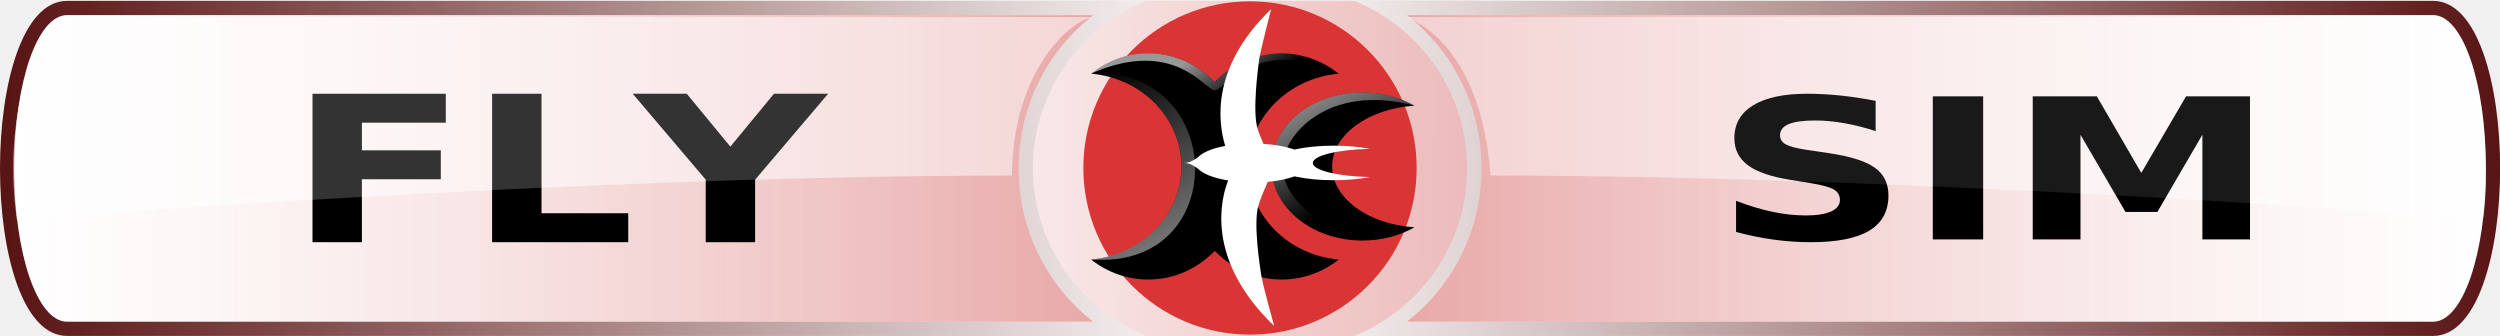
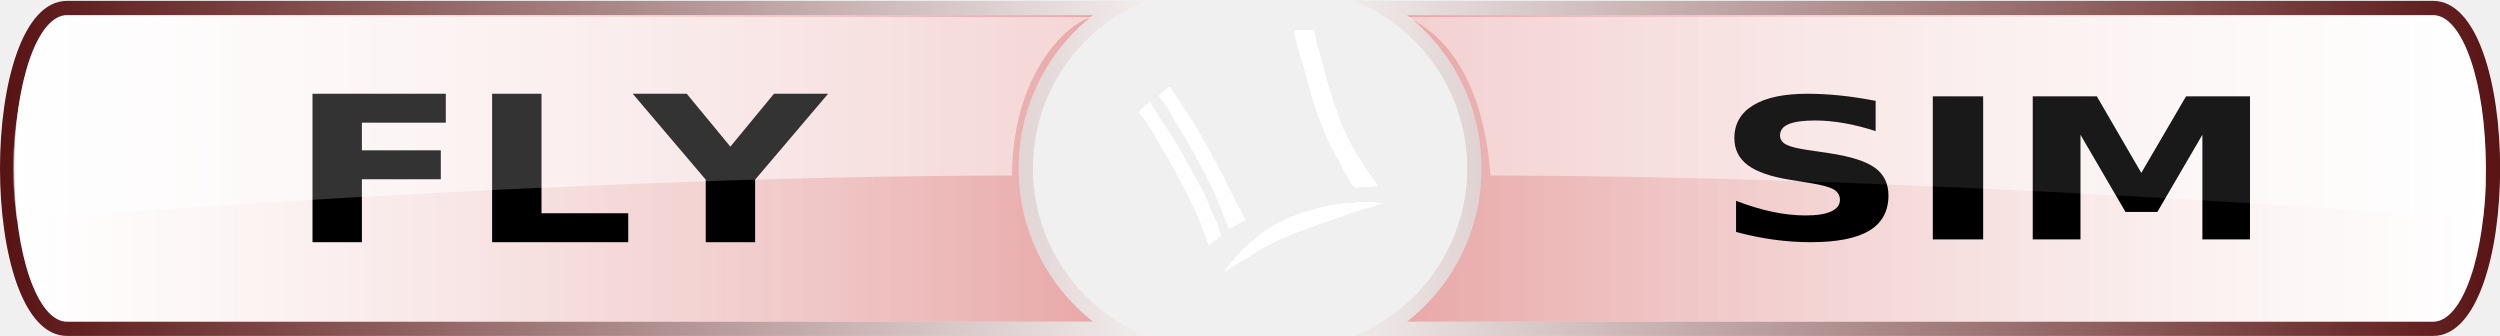
<svg xmlns="http://www.w3.org/2000/svg" xmlns:xlink="http://www.w3.org/1999/xlink" version="1.1" x="0px" y="0px" width="640" height="86" viewBox="0 0 640 86" enable-background="new 0 0 841.89 595.275" xml:space="preserve" id="svg2">
  <defs id="defs114">
+     <radialGradient id="radialGradient5029" gradientUnits="userSpaceOnUse" cx="47.25" cy="82.5" r="3.78" fx="47.25" fy="82.5" gradientTransform="matrix(0.205043,0,0,0.205043,63.39111,1005.405)">
+       <stop offset="0.286" style="stop-color:#ffffff;stop-opacity:0;" id="stop5031" />
+       <stop id="stop4671" style="stop-color:#7f7f7f;stop-opacity:0.498;" offset="0.8" />
+       <stop offset="1.00" style="stop-color: rgb(0, 0, 0);" id="stop5033" />
+     </radialGradient>
+     <radialGradient id="radialGradient5021" gradientUnits="userSpaceOnUse" cx="47.25" cy="82.5" r="3.78" fx="47.25" fy="82.5" gradientTransform="matrix(0.205043,0,0,0.205043,63.39111,1005.405)">
+       <stop offset="0.01" style="stop-color:#ffffff;stop-opacity:0;" id="stop5023" />
+       <stop id="stop4673" style="stop-color:#ffffff;stop-opacity:0.498;" offset="0.8" />
+       <stop offset="1" style="stop-color:#ffffff;stop-opacity:1;" id="stop5025" />
+     </radialGradient>
+     <linearGradient id="linearGradient5091-68">
+       <stop style="stop-color:#fffeff;stop-opacity:1;" offset="0" id="stop5093-8" />
+       <stop style="stop-color:#fffeff;stop-opacity:0;" offset="1" id="stop5095-2" />
+     </linearGradient>
+     <radialGradient id="radialGradient5029-1" gradientUnits="userSpaceOnUse" cx="47.25" cy="82.5" r="3.78" fx="47.25" fy="82.5" gradientTransform="matrix(0.205043,0,0,0.205043,63.39111,1005.405)">
+       <stop offset="0.286" style="stop-color:#000000;stop-opacity:0;" id="stop5031-7" />
+       <stop id="stop4671-4" style="stop-color:#000000;stop-opacity:0;" offset="0.7" />
+       <stop offset="0.8" style="stop-color:#000000;stop-opacity:0.196;" id="stop3766" />
+       <stop offset="1.00" style="stop-color: rgb(0, 0, 0);" id="stop5033-0" />
+     </radialGradient>
+     <radialGradient id="radialGradient5021-4" gradientUnits="userSpaceOnUse" cx="47.25" cy="82.5" r="3.78" fx="47.25" fy="82.5" gradientTransform="matrix(0.205043,0,0,0.205043,63.39111,1005.405)">
+       <stop offset="0" style="stop-color:#ffffff;stop-opacity:0;" id="stop5025-8" />
+       <stop id="stop3768" style="stop-color:#ffffff;stop-opacity:0;" offset="0.6" />
+       <stop id="stop3721-8" style="stop-color:#ffffff;stop-opacity:0.196;" offset="0.8" />
+       <stop id="stop3719-2" style="stop-color:#ffffff;stop-opacity:1;" offset="1" />
+     </radialGradient>
+     <linearGradient id="linearGradient5091-3">
+       <stop style="stop-color:#fffeff;stop-opacity:1;" offset="0" id="stop5093-87" />
+       <stop style="stop-color:#fffeff;stop-opacity:0;" offset="1" id="stop5095-4" />
+     </linearGradient>
+     <linearGradient id="linearGradient5077-2">
+       <stop style="stop-color:#fffeff;stop-opacity:1;" offset="0" id="stop5079-7" />
+       <stop style="stop-color:#fffeff;stop-opacity:0;" offset="1" id="stop5081-7" />
+     </linearGradient>
    <linearGradient id="SVGID_1_" gradientUnits="userSpaceOnUse" x1="314.451" y1="207.565" x2="438.596" y2="207.565">
      <stop offset="0" style="stop-color:#FFFFFF" id="stop12" />
      <stop offset="1" style="stop-color:#e7a9a9;stop-opacity:1;" id="stop22" />
    </linearGradient>
    <linearGradient id="SVGID_2_" gradientUnits="userSpaceOnUse" x1="296.843" y1="304.446" x2="103.083" y2="110.686">
      <stop offset="0" style="stop-color:#FFFFFF" id="stop67" />
      <stop offset="1" style="stop-color:#591414;stop-opacity:1;" id="stop69" />
    </linearGradient>
    <linearGradient xlink:href="#SVGID_3_" id="linearGradient5322-6" gradientUnits="userSpaceOnUse" x1="41.384" y1="207.565" x2="334" y2="207.565" />
    <linearGradient id="SVGID_3_" gradientUnits="userSpaceOnUse" x1="41.384" y1="207.565" x2="334" y2="207.565">
      <stop offset="0" style="stop-color:#ffffff;stop-opacity:0.196;" id="stop74" />
      <stop offset="1" style="stop-color:#c52121;stop-opacity:0.392;" id="stop76" />
    </linearGradient>
    <linearGradient id="SVGID_4_" gradientUnits="userSpaceOnUse" x1="2.555" y1="304.446" x2="-191.206" y2="110.686" gradientTransform="matrix(-1,0,0,1,458.7852,0)">
      <stop offset="0" style="stop-color:#FFFFFF" id="stop81" />
      <stop offset="1" style="stop-color:#591414;stop-opacity:1;" id="stop83" />
    </linearGradient>
    <linearGradient xlink:href="#SVGID_3_" id="linearGradient6095-0" gradientUnits="userSpaceOnUse" gradientTransform="matrix(-1,0,0,1,458.7852,0)" x1="-252.905" y1="207.565" x2="39.711" y2="207.565" />
    <linearGradient xlink:href="#SVGID_1_" id="linearGradient5143" gradientUnits="userSpaceOnUse" x1="256.022" y1="211.311" x2="484.29" y2="208.314" />
    <linearGradient xlink:href="#SVGID_2_" id="linearGradient5145" gradientUnits="userSpaceOnUse" x1="374.509" y1="207.566" x2="39.767" y2="207.566" />
    <linearGradient xlink:href="#SVGID_4_" id="linearGradient5147" gradientUnits="userSpaceOnUse" gradientTransform="matrix(-1,0,0,1,458.7852,0)" x1="84.956" y1="205.944" x2="-256.378" y2="205.944" />
+     <radialGradient id="radialGradient5029-1-6" gradientUnits="userSpaceOnUse" cx="47.25" cy="82.5" r="3.78" fx="47.25" fy="82.5" gradientTransform="matrix(0.205043,0,0,0.205043,63.39111,1005.405)">
+       <stop offset="0.286" style="stop-color:#000000;stop-opacity:0;" id="stop5031-7-5" />
+       <stop id="stop4671-4-0" style="stop-color:#000000;stop-opacity:0;" offset="0.7" />
+       <stop offset="0.8" style="stop-color:#000000;stop-opacity:0.196;" id="stop3766-9" />
+       <stop offset="1.00" style="stop-color: rgb(0, 0, 0);" id="stop5033-0-0" />
+     </radialGradient>
+     <radialGradient id="radialGradient5021-4-6" gradientUnits="userSpaceOnUse" cx="47.25" cy="82.5" r="3.78" fx="47.25" fy="82.5" gradientTransform="matrix(0.205043,0,0,0.205043,63.39111,1005.405)">
+       <stop offset="0" style="stop-color:#ffffff;stop-opacity:0;" id="stop5025-8-1" />
+       <stop id="stop3768-3" style="stop-color:#ffffff;stop-opacity:0;" offset="0.6" />
+       <stop id="stop3721-8-8" style="stop-color:#ffffff;stop-opacity:0.196;" offset="0.8" />
+       <stop id="stop3719-2-9" style="stop-color:#ffffff;stop-opacity:1;" offset="1" />
+     </radialGradient>
    <linearGradient xlink:href="#linearGradient5097-4-4" id="linearGradient4372-3" gradientUnits="userSpaceOnUse" gradientTransform="matrix(2.763134,0,0,2.821533,-1023.92,-312.4647)" x1="354.729" y1="231.96" x2="331.811" y2="182.338" />
    <linearGradient id="linearGradient5097-4-4">
      <stop style="stop-color:#fffeff;stop-opacity:1;" offset="0" id="stop5099-1-4" />
      <stop style="stop-color:#fffeff;stop-opacity:0;" offset="1" id="stop5101-1-6" />
    </linearGradient>
    <linearGradient xlink:href="#linearGradient5091-3-6" id="linearGradient4374-0" gradientUnits="userSpaceOnUse" gradientTransform="matrix(2.763134,0,0,2.821533,-1023.92,-312.4647)" x1="362.675" y1="176.071" x2="371.379" y2="189.978" />
    <linearGradient id="linearGradient5091-3-6">
      <stop style="stop-color:#fffeff;stop-opacity:1;" offset="0" id="stop5093-87-6" />
      <stop style="stop-color:#fffeff;stop-opacity:0;" offset="1" id="stop5095-4-1" />
    </linearGradient>
    <linearGradient xlink:href="#linearGradient5077-2-4" id="linearGradient4376-8" gradientUnits="userSpaceOnUse" gradientTransform="matrix(8.394934,0,0,8.394951,-119.6484,-8426.449)" spreadMethod="pad" x1="20.249" y1="1029.575" x2="25.564" y2="1038.782" />
    <linearGradient id="linearGradient5077-2-4">
      <stop style="stop-color:#fffeff;stop-opacity:1;" offset="0" id="stop5079-7-9" />
      <stop style="stop-color:#fffeff;stop-opacity:0;" offset="1" id="stop5081-7-6" />
    </linearGradient>
+     <clipPath clipPathUnits="userSpaceOnUse" id="clipPath3328">
+       <path style="fill:none;stroke:#000000;stroke-width:1px;stroke-linecap:butt;stroke-linejoin:miter;stroke-opacity:1" d="m 72.321,883.969 6.429,1.071 11.429,3.571 25.714,9.107 16.25,8.75 13.214,10.536 12.857,13.214 11.071,13.036 -4.107,4.107 -17.5,18.929 -11.25,15 -8.036,13.393 -4.821,9.286 -4.107,8.214 -0.357,1.607 1.786,3.214 3.214,6.429 2.679,8.571 1.786,6.607 -0.179,3.929 -2.857,-0.714 -3.75,-6.25 -5.714,-6.607 -5.536,-5.893 -8.571,-8.214 -6.786,-5.893 -10.714,-8.571 -8.929,-6.607 -9.107,-5.714 L 56.25,982.005 46.071,977.184 37.5,973.612 l -8.036,-3.214 -10,-3.929 -11.25,-3.214 -6.071,-1.964 0,-1.25 0.179,-2.143 30,0 1.429,-0.179 5.357,-8.393 8.75,-12.857 8.75,-13.571 5.357,-12.143 4.821,-11.429 2.5,-8.036 z" id="path3330" />
+     </clipPath>
+     <clipPath clipPathUnits="userSpaceOnUse" id="clipPath3328-1">
+       <path style="fill:none;stroke:#000000;stroke-width:1px;stroke-linecap:butt;stroke-linejoin:miter;stroke-opacity:1" d="m 72.321,883.969 6.429,1.071 11.429,3.571 25.714,9.107 16.25,8.75 13.214,10.536 12.857,13.214 11.071,13.036 -4.107,4.107 -17.5,18.929 -11.25,15 -8.036,13.393 -4.821,9.286 -4.107,8.214 -0.357,1.607 1.786,3.214 3.214,6.429 2.679,8.571 1.786,6.607 -0.179,3.929 -2.857,-0.714 -3.75,-6.25 -5.714,-6.607 -5.536,-5.893 -8.571,-8.214 -6.786,-5.893 -10.714,-8.571 -8.929,-6.607 -9.107,-5.714 L 56.25,982.005 46.071,977.184 37.5,973.612 l -8.036,-3.214 -10,-3.929 -11.25,-3.214 -6.071,-1.964 0,-1.25 0.179,-2.143 30,0 1.429,-0.179 5.357,-8.393 8.75,-12.857 8.75,-13.571 5.357,-12.143 4.821,-11.429 2.5,-8.036 z" id="path3330-6" />
+     </clipPath>
+     <clipPath clipPathUnits="userSpaceOnUse" id="clipPath3328-52">
+       <path style="fill:none;stroke:#000000;stroke-width:1px;stroke-linecap:butt;stroke-linejoin:miter;stroke-opacity:1" d="m 72.321,883.969 6.429,1.071 11.429,3.571 25.714,9.107 16.25,8.75 13.214,10.536 12.857,13.214 11.071,13.036 -4.107,4.107 -17.5,18.929 -11.25,15 -8.036,13.393 -4.821,9.286 -4.107,8.214 -0.357,1.607 1.786,3.214 3.214,6.429 2.679,8.571 1.786,6.607 -0.179,3.929 -2.857,-0.714 -3.75,-6.25 -5.714,-6.607 -5.536,-5.893 -8.571,-8.214 -6.786,-5.893 -10.714,-8.571 -8.929,-6.607 -9.107,-5.714 L 56.25,982.005 46.071,977.184 37.5,973.612 l -8.036,-3.214 -10,-3.929 -11.25,-3.214 -6.071,-1.964 0,-1.25 0.179,-2.143 30,0 1.429,-0.179 5.357,-8.393 8.75,-12.857 8.75,-13.571 5.357,-12.143 4.821,-11.429 2.5,-8.036 z" id="path3330-3" />
+     </clipPath>
+     <filter color-interpolation-filters="sRGB" id="filter3318">
+       <feBlend mode="lighten" in2="BackgroundImage" id="feBlend3320" />
+     </filter>
+     <filter color-interpolation-filters="sRGB" id="filter3318-7">
+       <feBlend mode="lighten" in2="BackgroundImage" id="feBlend3320-4" />
+     </filter>
  </defs>
  <g id="layer5" style="display:inline">
    <g id="Layer_1" transform="matrix(0.9439553,0,0,0.9439522,-35.41862,-152.8199)">
      <linearGradient id="linearGradient4991" gradientUnits="userSpaceOnUse" x1="314.451" y1="207.565" x2="438.596" y2="207.565">
        <stop offset="0" style="stop-color:#FFFFFF" id="stop4993" />
        <stop offset="0.311" style="stop-color:#FCFDFD" id="stop4995" />
        <stop offset="0.53" style="stop-color:#F3F6F7" id="stop4997" />
        <stop offset="0.72" style="stop-color:#E3E9ED" id="stop4999" />
        <stop offset="0.893" style="stop-color:#CED8DF" id="stop5001" />
        <stop offset="1" style="stop-color:#BCCAD4" id="stop5003" />
      </linearGradient>
-       <rect x="314.451" y="162.131" width="124.145" height="90.869" id="rect24" style="fill:url(#linearGradient5143)" />
      <linearGradient id="linearGradient5006" gradientUnits="userSpaceOnUse" x1="296.843" y1="304.446" x2="103.083" y2="110.686">
        <stop offset="0" style="stop-color:#FFFFFF" id="stop5008" />
        <stop offset="1" style="stop-color:#143A59" id="stop5010" />
      </linearGradient>
      <path d="m 317.654,207.565 c 0,-20.566 12.674,-38.163 30.634,-45.434 H 55.715 c -24.258,0 -24.258,90.869 0,90.869 h 292.574 c -17.96,-7.271 -30.635,-24.867 -30.635,-45.435 z" id="path71" style="fill:url(#linearGradient5145)" />
      <linearGradient id="linearGradient5013" gradientUnits="userSpaceOnUse" x1="41.384" y1="207.565" x2="334" y2="207.565">
        <stop offset="0" style="stop-color:#ffffff;stop-opacity:0.196;" id="stop5015" />
        <stop offset="1" style="stop-color:#3f74a7;stop-opacity:0.392;" id="stop5017" />
      </linearGradient>
      <path style="fill:#ffffff" d="m 55.715,165.995 c -8.036,0 -14.331,18.26 -14.331,41.571 0,23.311 6.295,41.571 14.331,41.571 0,0 253.7,0 278.285,0 C 321.417,239.293 313.79,224.146 313.79,207.566 c 0,-16.579 7.628,-31.726 20.21,-41.571 -24.585,0 -278.285,0 -278.285,0 z" id="path78-7" />
      <path d="m 55.715,165.995 c -8.036,0 -14.331,18.26 -14.331,41.571 0,23.311 6.295,41.571 14.331,41.571 0,0 253.7,0 278.285,0 -12.583,-9.844 -20.21,-24.991 -20.21,-41.571 0,-16.579 7.628,-31.726 20.21,-41.571 -24.585,0 -278.285,0 -278.285,0 z" id="path78" style="fill:url(#linearGradient5322-6)" />
      <linearGradient id="linearGradient5021" gradientUnits="userSpaceOnUse" x1="2.555" y1="304.446" x2="-191.206" y2="110.686" gradientTransform="matrix(-1,0,0,1,458.7852,0)">
        <stop offset="0" style="stop-color:#FFFFFF" id="stop5023-2" />
        <stop offset="1" style="stop-color:#143A59" id="stop5025-4" />
      </linearGradient>
      <path d="m 435.421,207.565 c 0,-20.566 -12.675,-38.163 -30.635,-45.434 h 292.573 c 24.258,0 24.258,90.869 0,90.869 H 404.785 c 17.96,-7.271 30.636,-24.867 30.636,-45.435 z" id="path85" style="fill:url(#linearGradient5147)" />
      <path d="m 697.359,165.995 c 8.036,0 14.331,18.26 14.331,41.571 0,23.311 -6.295,41.571 -14.331,41.571 0,0 -253.7,0 -278.285,0 12.583,-9.844 20.21,-24.991 20.21,-41.571 0,-16.579 -7.627,-31.726 -20.209,-41.571 24.584,0 278.284,0 278.284,0 z" id="path92-7" style="fill:#ffffff;fill-opacity:1" />
      <linearGradient id="SVGID_5_" gradientUnits="userSpaceOnUse" x1="-252.905" y1="207.565" x2="39.711" y2="207.565" gradientTransform="matrix(-1,0,0,1,458.7852,0)">
        <stop offset="0" style="stop-color:#FFFFFF" id="stop88" />
        <stop offset="1" style="stop-color:#D7E9F7" id="stop90" />
      </linearGradient>
      <path d="m 697.359,165.995 c 8.036,0 14.331,18.26 14.331,41.571 0,23.311 -6.295,41.571 -14.331,41.571 0,0 -253.7,0 -278.285,0 12.583,-9.844 20.21,-24.991 20.21,-41.571 0,-16.579 -7.627,-31.726 -20.209,-41.571 24.584,0 278.284,0 278.284,0 z" id="path92" style="fill:url(#linearGradient6095-0);fill-opacity:1" />
      <g transform="matrix(1.062008,0,0,1.021764,61.9522,122.5992)" id="g46-7-7" style="fill:#007fff;fill-opacity:1;stroke:#000000;stroke-opacity:1" />
    </g>
    <g id="Layer_5" transform="matrix(0.9439553,0,0,0.9439522,-35.41862,-152.8199)" />
  </g>
  <g id="Layer_3" display="none" style="display:none" transform="translate(0,-509.275)">
    <rect x="-3.666" y="-42.667" display="inline" width="751" height="518" id="rect5" style="fill:#8a644a;display:inline" />
  </g>
  <g id="Layer_2" display="none" style="display:none" transform="translate(0,-509.275)">
    <rect x="36.318" y="160.656" display="inline" width="680.315" height="93.344" id="rect8" style="fill:none;stroke:#2e4160;display:inline" />
  </g>
  <g id="layer4" style="display:inline">
    <path d="m 17.837,4.371 c -7.586,0 -17.559,23.149 -13.528,51.871 0,0 141.868,-11.306 254.734,-11.306 0.19,-28.333 16.619,-41.024 21.482,-40.565 -23.207,0 -262.689,0 -262.689,0 z" id="path78-4-3" style="opacity:0.4;fill:#ffffff;fill-opacity:1" />
    <path d="m 622.796,4.371 c 7.586,0 16.248,30.136 12.827,51.76 0,0 -141.167,-11.195 -254.034,-11.195 -1.265,-17.583 -7.482,-34.306 -21.482,-40.565 23.207,0 262.689,0 262.689,0 z" id="path78-4-3-1" style="opacity:0.4;fill:#ffffff;fill-opacity:1" />
  </g>
  <g id="layer3" style="display:none">
    <g transform="scale(1.135968,0.8803066)" style="font-size:59.213px;font-style:normal;font-weight:normal;fill:#000000;fill-opacity:1;stroke:none;font-family:DejaVu Sans;-inkscape-font-specification:DejaVu Sans" id="text3592">
      <path d="m 70.425,27.263 30.04,0 0,8.414 -18.909,0 0,8.038 17.781,0 0,8.414 -17.781,0 0,18.302 -11.131,0 z" style="font-variant:normal;font-weight:bold;font-stretch:normal;font-family:DejaVu Sans;-inkscape-font-specification:DejaVu Sans Bold" id="path5327" />
      <path d="m 110.902,27.263 11.131,0 0,34.753 19.545,0 0,8.414 -30.676,0 z" style="font-variant:normal;font-weight:bold;font-stretch:normal;font-family:DejaVu Sans;-inkscape-font-specification:DejaVu Sans Bold" id="path5329" />
      <path d="m 142.591,27.263 12.172,0 9.83,15.382 9.83,-15.382 12.201,0 -16.451,24.981 0,18.186 -11.131,0 0,-18.186 z" style="font-variant:normal;font-weight:bold;font-stretch:normal;font-family:DejaVu Sans;-inkscape-font-specification:DejaVu Sans Bold" id="path5331" />
    </g>
    <g transform="scale(1.168322,0.8559284)" style="font-size:58.698px;font-style:normal;font-weight:normal;fill:#000000;fill-opacity:1;stroke:none;font-family:DejaVu Sans;-inkscape-font-specification:DejaVu Sans" id="text3592-8">
      <path d="m 410.986,30.161 0,9.057 c -2.35,-1.051 -4.643,-1.844 -6.879,-2.379 -2.236,-0.535 -4.347,-0.802 -6.334,-0.803 -2.637,3.5e-5 -4.586,0.363 -5.847,1.089 -1.261,0.726 -1.892,1.853 -1.892,3.382 -2e-5,1.146 0.425,2.04 1.275,2.68 0.85,0.64 2.393,1.189 4.629,1.648 l 4.7,0.946 c 4.758,0.955 8.14,2.408 10.146,4.357 2.006,1.949 3.009,4.72 3.009,8.312 -4e-5,4.72 -1.4,8.231 -4.199,10.533 -2.799,2.302 -7.075,3.454 -12.826,3.454 -2.713,-10e-7 -5.436,-0.258 -8.168,-0.774 -2.732,-0.516 -5.465,-1.28 -8.197,-2.293 l 0,-9.315 c 2.732,1.452 5.374,2.546 7.925,3.282 2.551,0.736 5.011,1.103 7.38,1.103 2.408,7e-6 4.251,-0.401 5.532,-1.204 1.28,-0.803 1.92,-1.949 1.92,-3.439 -3e-5,-1.338 -0.435,-2.369 -1.304,-3.095 -0.869,-0.726 -2.603,-1.376 -5.202,-1.949 l -4.271,-0.946 c -4.28,-0.917 -7.409,-2.379 -9.387,-4.385 -1.978,-2.006 -2.966,-4.71 -2.966,-8.111 0,-4.261 1.376,-7.538 4.127,-9.831 2.751,-2.293 6.707,-3.439 11.866,-3.439 2.35,4.3e-5 4.767,0.177 7.251,0.53 2.484,0.354 5.054,0.884 7.71,1.591 z" style="font-variant:normal;font-weight:bold;font-stretch:normal;font-family:DejaVu Sans;-inkscape-font-specification:DejaVu Sans Bold" id="path5320" />
      <path d="m 423.511,28.814 11.035,0 0,42.791 -11.035,0 z" style="font-variant:normal;font-weight:bold;font-stretch:normal;font-family:DejaVu Sans;-inkscape-font-specification:DejaVu Sans Bold" id="path5322" />
      <path d="m 445.408,28.814 14.044,0 9.745,22.9 9.802,-22.9 14.015,0 0,42.791 -10.433,0 0,-31.298 -9.859,23.072 -6.993,0 -9.859,-23.072 0,31.298 -10.461,0 z" style="font-variant:normal;font-weight:bold;font-stretch:normal;font-family:DejaVu Sans;-inkscape-font-specification:DejaVu Sans Bold" id="path5324" />
    </g>
  </g>
  <g style="display:inline" id="g5309">
    <g transform="scale(1.135968,0.8803066)" style="font-size:59.213px;font-style:normal;font-weight:normal;fill:#000000;fill-opacity:1;stroke:none;font-family:DejaVu Sans;-inkscape-font-specification:DejaVu Sans" id="text5311">
      <path d="m 70.425,27.263 30.04,0 0,8.414 -18.909,0 0,8.038 17.781,0 0,8.414 -17.781,0 0,18.302 -11.131,0 z" style="font-variant:normal;font-weight:bold;font-stretch:normal;font-family:DejaVu Sans;-inkscape-font-specification:DejaVu Sans Bold" id="path5334" />
      <path d="m 110.902,27.263 11.131,0 0,34.753 19.545,0 0,8.414 -30.676,0 z" style="font-variant:normal;font-weight:bold;font-stretch:normal;font-family:DejaVu Sans;-inkscape-font-specification:DejaVu Sans Bold" id="path5336" />
      <path d="m 142.591,27.263 12.172,0 9.83,15.382 9.83,-15.382 12.201,0 -16.451,24.981 0,18.186 -11.131,0 0,-18.186 z" style="font-variant:normal;font-weight:bold;font-stretch:normal;font-family:DejaVu Sans;-inkscape-font-specification:DejaVu Sans Bold" id="path5338" />
    </g>
    <g transform="scale(1.168322,0.8559284)" style="font-size:58.698px;font-style:normal;font-weight:normal;fill:#000000;fill-opacity:1;stroke:none;font-family:DejaVu Sans;-inkscape-font-specification:DejaVu Sans" id="text5315">
      <path d="m 410.986,30.161 0,9.057 c -2.35,-1.051 -4.643,-1.844 -6.879,-2.379 -2.236,-0.535 -4.347,-0.802 -6.334,-0.803 -2.637,3.5e-5 -4.586,0.363 -5.847,1.089 -1.261,0.726 -1.892,1.853 -1.892,3.382 -2e-5,1.146 0.425,2.04 1.275,2.68 0.85,0.64 2.393,1.189 4.629,1.648 l 4.7,0.946 c 4.758,0.955 8.14,2.408 10.146,4.357 2.006,1.949 3.009,4.72 3.009,8.312 -4e-5,4.72 -1.4,8.231 -4.199,10.533 -2.799,2.302 -7.075,3.454 -12.826,3.454 -2.713,-10e-7 -5.436,-0.258 -8.168,-0.774 -2.732,-0.516 -5.465,-1.28 -8.197,-2.293 l 0,-9.315 c 2.732,1.452 5.374,2.546 7.925,3.282 2.551,0.736 5.011,1.103 7.38,1.103 2.408,7e-6 4.251,-0.401 5.532,-1.204 1.28,-0.803 1.92,-1.949 1.92,-3.439 -3e-5,-1.338 -0.435,-2.369 -1.304,-3.095 -0.869,-0.726 -2.603,-1.376 -5.202,-1.949 l -4.271,-0.946 c -4.28,-0.917 -7.409,-2.379 -9.387,-4.385 -1.978,-2.006 -2.966,-4.71 -2.966,-8.111 0,-4.261 1.376,-7.538 4.127,-9.831 2.751,-2.293 6.707,-3.439 11.866,-3.439 2.35,4.3e-5 4.767,0.177 7.251,0.53 2.484,0.354 5.054,0.884 7.71,1.591 z" style="font-variant:normal;font-weight:bold;font-stretch:normal;font-family:DejaVu Sans;-inkscape-font-specification:DejaVu Sans Bold" id="path5341" />
      <path d="m 423.511,28.814 11.035,0 0,42.791 -11.035,0 z" style="font-variant:normal;font-weight:bold;font-stretch:normal;font-family:DejaVu Sans;-inkscape-font-specification:DejaVu Sans Bold" id="path5343" />
      <path d="m 445.408,28.814 14.044,0 9.745,22.9 9.802,-22.9 14.015,0 0,42.791 -10.433,0 0,-31.298 -9.859,23.072 -6.993,0 -9.859,-23.072 0,31.298 -10.461,0 z" style="font-variant:normal;font-weight:bold;font-stretch:normal;font-family:DejaVu Sans;-inkscape-font-specification:DejaVu Sans Bold" id="path5345" />
    </g>
  </g>
  <g id="g4948" style="display:inline">
    <path style="opacity:0.2;fill:#ffffff;fill-opacity:1" id="path4950" d="m 17.837,4.371 c -7.586,0 -17.559,23.149 -13.528,51.871 0,0 141.868,-11.306 254.734,-11.306 0.19,-28.333 16.619,-41.024 21.482,-40.565 -23.207,0 -262.689,0 -262.689,0 z" />
    <path style="opacity:0.1;fill:#ffffff;fill-opacity:1" id="path4952" d="m 622.796,4.371 c 7.586,0 16.248,30.136 12.827,51.76 0,0 -141.167,-11.195 -254.034,-11.195 -1.265,-17.583 -7.482,-34.306 -21.482,-40.565 23.207,0 262.689,0 262.689,0 z" />
  </g>
  <g id="layer6">
-     <g id="Swift_Logo" transform="matrix(0.3359375,0,0,0.3359375,315.3056,-49.08409)">
-       <path transform="matrix(7.948951,0,0,7.948951,-113.0261,147.446)" d="m 31.954,15.935 a 15.977,15.977 0 1 1 -31.954,0 15.977,15.977 0 1 1 31.954,0 z" id="path5438-9" style="fill:#da3535;fill-opacity:1;fill-rule:nonzero;stroke:none;display:inline" />
-       <g transform="matrix(2.763134,0,0,2.821533,-1023.92,-312.4647)" id="g30-9" style="fill:#000000;display:inline">
-         <path style="fill:#000000" d="m 398.274,207.492 c 0,-8.577 9.966,-15.625 22.708,-16.425 -4.068,-2.255 -9.011,-3.578 -14.346,-3.578 -13.878,0 -25.129,8.955 -25.129,20.003 0,11.046 11.251,20.003 25.129,20.003 5.334,0 10.278,-1.323 14.346,-3.578 -12.742,-0.801 -22.708,-7.848 -22.708,-16.425 z" id="path32-8" />
-       </g>
-       <path d="m 6.688,1026 c -1.926,0 -3.718,0.685 -5.188,1.844 4.603,0.411 8.188,4.032 8.188,8.437 0,4.406 -3.584,8.026 -8.188,8.438 1.469,1.158 3.261,1.812 5.188,1.812 2.324,0 4.425,-0.968 6.031,-2.594 1.606,1.626 3.738,2.594 6.062,2.594 1.926,0 3.718,-0.654 5.188,-1.812 -4.603,-0.411 -8.219,-4.031 -8.219,-8.438 0,-4.406 3.615,-8.027 8.219,-8.437 -1.47,-1.158 -3.261,-1.844 -5.188,-1.844 -2.324,0 -4.457,0.968 -6.062,2.594 C 11.113,1026.968 9.012,1026 6.688,1026 z" id="path7570-6" style="fill:#000000;display:inline" transform="matrix(8.394934,0,0,8.394951,-119.6484,-8426.449)" />
-       <path id="path42-7-5" d="m -107.082,202.144 c 19.323,1.727 36.538,10.189 48.923,22.843 12.385,12.655 19.939,29.5 19.939,47.995 0,18.495 -7.554,35.341 -19.939,47.994 -12.385,12.654 -29.601,21.116 -48.923,22.843 53.63,4.157 79.61,-32.605 79.193,-69.735 -0.417,-37.131 -27.233,-74.628 -79.193,-71.94 z" style="opacity:0.5;fill:url(#linearGradient4372-3);fill-opacity:1;display:inline" />
-       <path id="path42-1-0" d="m 81.507,202.144 c -12.337,-9.721 -27.336,-15.426 -43.508,-15.426 -19.51,0 -37.308,8.293 -50.789,21.941 -13.481,-13.649 -31.276,-21.941 -50.786,-21.941 -16.173,0 -31.171,5.703 -43.506,15.426 63.661,-27.857 86.738,12.807 94.17,12.807 7.91,0 31.887,-42.276 94.419,-12.807 z" style="opacity:0.6;fill:url(#linearGradient4374-0);fill-opacity:1;display:inline" />
-       <path id="path32-5-2" d="m 38.837,272.982 c 0,-24.201 35.268,-63.815 100.472,-46.344 -11.24,-6.363 -24.899,-10.095 -39.64,-10.095 -38.347,0 -69.435,25.267 -69.435,56.44 0,31.166 31.088,56.439 69.435,56.439 14.739,0 28.4,-3.733 39.64,-10.096 C 77.521,335.882 38.837,300.346 38.837,272.982 z" style="opacity:0.6;fill:url(#linearGradient4376-8);fill-opacity:1;stroke:none;display:inline" />
-       <g style="fill:#ffffff;fill-opacity:1;stroke:none;display:inline" id="g46-8" transform="matrix(2.763134,0,0,2.756176,-1023.92,-297.4371)">
-         <path transform="matrix(2.008585,0,0,2.013655,327.6683,160.9288)" id="swift" d="m 26.781,1.25 c -8.25,7.927 -7.333,15.43 -6.312,18.781 -1.491,0.282 -2.677,0.718 -3.375,1.25 -0.011,0.008 -0.021,0.023 -0.031,0.031 -0.02,0.019 -0.058,0.041 -0.156,0.125 -0.36,0.309 -1.192,0.938 -2.062,0.938 0.871,0 1.703,0.628 2.062,0.938 0.059,0.054 0.119,0.104 0.188,0.156 0.764,0.576 2.111,1.034 3.781,1.312 -0.956,2.406 -3.246,10.775 6.312,19.969 0,0 -1.62,-5.853 -1.781,-7 C 25.245,36.603 24.319,30.792 25,28.312 c 0.277,-1.011 1.022,-2.699 1.312,-3.344 1.435,-0.129 2.695,-0.395 3.688,-0.75 1.486,0.324 3.325,0.531 5.375,0.531 1.845,0 3.562,-0.17 4.969,-0.438 C 35.937,24.218 32.5,23.392 32.5,22.375 c 0,-1.017 3.437,-1.842 7.844,-1.938 C 38.937,20.17 37.22,20 35.375,20 c -2.064,0 -3.915,0.203 -5.406,0.531 -1.122,-0.394 -2.583,-0.679 -4.25,-0.781 -0.322,-0.746 -0.654,-1.551 -0.812,-2.094 C 24.18,15.164 24.986,9.363 25.125,8.219 25.266,7.075 26.781,1.25 26.781,1.25 z" style="fill:#ffffff;fill-opacity:1;stroke:none" />
-       </g>
-     </g>
+     <path style="fill:#ff0000;fill-opacity:1;stroke:#000000;stroke-width:0.177;stroke-miterlimit:4;stroke-opacity:1;stroke-dasharray:none;display:inline;filter:url(#filter3318)" d="" id="path3162" />
+     <path style="fill:#000000;fill-opacity:1;stroke:#000000;stroke-width:0.984px;stroke-linecap:butt;stroke-linejoin:miter;stroke-opacity:1;display:inline;filter:url(#filter3318)" d="m 282.834,25.721 3.799,-3.856 3.405,-3.347 3.477,-3.477 1.987,-1.987 3.477,-2.981 4.471,-3.974 1.987,-1.739 3.477,-2.732 2.484,-1.739 1.345,-1.154 1.387,-1.081 2.981,-1.987 4.471,-2.981 3.156,-1.929 3.653,-2.148 3.623,-2.133 3.229,-1.49 2.732,-1.169 3.084,-1.081 4.12,-1.475 4.719,-1.49 4.471,-1.242 5.871,-1.227 6.548,-1.257 3.814,-0.715 3.657,-0.482 2.986,-0.229 4.12,-0.167 3.947,0.174 2.836,0.177 0.497,2.732 0.497,2.484 0.994,3.974 0.924,3.77 1.063,4.426 1.098,4.883 0.889,3.313 0.994,4.326 1.351,4.675 1.133,3.667 0.745,2.484 1.242,3.974 1.49,4.968 1.49,4.222 1.739,4.51 1.49,3.438 1.739,3.974 1.242,2.732 2.235,4.222 2.235,4.719 2.235,3.974 2.484,4.222 1.593,2.484 1.636,2.732 0.994,1.49 3.126,0.482 2.908,0.439 2.411,0.497 2.499,0.585 2.278,0.657 3.917,1.33 c 0,0 2.601,1.008 4.047,1.578 1.188,0.469 4.135,1.987 4.135,1.987 l 3.126,1.957 1.608,1.169 -2.484,0 -2.484,-0.073 -2.484,0.073 -2.235,0.248 -3.477,0.336 -3.974,0.657 -2.981,0.497 -5.302,0.955 -3.952,0.79 -3.864,0.79 -3.249,0.79 -3.074,0.79 -2.986,0.79 -2.02,0.703 -2.898,0.703 -3.074,1.142 -2.108,0.615 -2.722,0.79 -2.283,0.79 -2.986,1.054 -3.952,1.405 -2.986,1.142 -2.371,1.054 -3.337,1.493 -2.635,1.142 -2.986,1.493 -3.249,1.581 -3.601,1.844 -3.601,2.195 -4.04,2.196 -3.864,2.195 -3.864,2.459 -2.986,2.02 -2.81,1.844 -2.635,1.844 -2.81,2.02 -2.283,1.669 -2.371,1.581 -2.108,1.581 -2.722,2.107 -2.635,2.108 -2.371,1.932 -2.195,1.756 -2.81,2.547 -2.195,1.932 -2.898,2.722 -3.864,3.688 -2.02,1.844 0.439,-2.107 0.62,-2.754 1.049,-2.866 1.15,-2.312 11.408,-18.764 1.405,-3.074 0,-1.142 -1.581,-4.04 -2.02,-4.83 -0.708,-2.178 -2.322,-5.543 -2.108,-5.571 -1.729,-4.209 -1.932,-5.082 -2.261,-5.39 -2.058,-4.654 -2.261,-4.688 -2.525,-4.852 -2.206,-3.672 -1.581,-2.634 -1.844,-2.898 -1.493,-2.371 -1.921,-2.975 -1.465,-2.063 -1.756,-2.42 -2.058,-3.255 -1.932,-2.81 -2.02,-3.161 -1.493,-2.371 -1.229,-1.932 -0.703,-0.878 z" id="path4931" transform="matrix(0.5307094,0,0,0.5059558,132.4878,13.32644)" />
+     <path style="fill:#ffffff;fill-opacity:1;stroke:#000000;stroke-width:1px;stroke-linecap:butt;stroke-linejoin:miter;stroke-opacity:1;display:inline;filter:url(#filter3318)" d="m 308.298,22.078 2.904,-2.904 2.525,-2.273 1.515,-0.379 1.389,2.525 2.02,3.283 2.525,4.293 2.02,3.03 3.536,5.66 2.399,4.189 2.399,4.546 2.525,4.546 2.399,4.672 2.399,4.672 2.273,4.419 1.894,4.167 2.282,4.859 2.125,4.345 2.534,4.807 2.377,4.694 -2.343,1.432 -2.221,1.149 -2.861,1.568 -2.147,1.641 -1.01,-3.03 -1.641,-4.293 -0.884,-2.525 -1.01,-2.904 -1.641,-3.788 -1.641,-4.041 -1.894,-3.788 -1.515,-3.409 -1.641,-3.157 -1.768,-3.662 -2.273,-4.419 -1.389,-2.652 -2.131,-3.921 -2.288,-3.908 -1.768,-3.157 -1.404,-2.51 -1.374,-2.288 -1.136,-2.273 -1.389,-2.399 -1.515,-2.399 -1.894,-2.525 z" id="path5165" transform="matrix(0.5307094,0,0,0.5059558,132.4878,13.32644)" />
+     <path style="fill:#ffffff;fill-opacity:1;stroke:#000000;stroke-width:1px;stroke-linecap:butt;stroke-linejoin:miter;stroke-opacity:1;display:inline;filter:url(#filter3318-7)" d="m 298.606,30.077 2.904,-2.904 2.525,-2.273 1.515,-0.379 1.389,2.525 2.02,3.283 2.525,4.293 2.02,3.03 3.357,5.482 2.578,4.367 2.399,4.546 2.525,4.546 2.399,4.672 2.399,4.672 2.273,4.419 1.894,4.167 1.389,3.788 1.768,4.167 1.641,3.914 1.389,3.914 0.884,2.652 -2.778,2.652 -2.399,1.768 -2.147,1.641 -1.01,-3.03 -1.641,-4.293 -0.884,-2.525 -1.01,-2.904 -1.641,-3.788 -1.641,-4.041 -1.894,-3.788 -1.515,-3.409 -1.641,-3.157 -1.768,-3.662 -2.273,-4.419 -1.389,-2.652 -2.131,-4.01 -2.288,-3.819 -1.768,-3.157 -1.315,-2.599 -1.195,-2.288 -1.404,-2.184 -1.389,-2.399 -1.515,-2.399 -1.894,-2.525 z" id="path5165-1" clip-path="none" mask="none" transform="matrix(0.5307094,0,0,0.5059558,132.4878,13.32644)" />
+     <path style="fill:#ffffff;fill-opacity:1;stroke:#000000;stroke-width:1px;stroke-linecap:butt;stroke-linejoin:miter;stroke-opacity:1;display:inline;filter:url(#filter3318)" d="m 338.723,113.467 2.904,-4.798 2.147,-2.778 2.02,-2.652 2.399,-2.652 2.273,-2.273 2.399,-2.399 3.03,-2.904 2.525,-2.02 3.61,-2.525 4.345,-2.652 3.662,-1.894 3.536,-1.515 4.167,-1.641 3.274,-1.047 4.317,-1.33 4.657,-1.284 4.672,-0.884 5.051,-0.631 5.177,-0.253 3.662,-0.126 3.536,0 3.335,0.237 2.599,0.268 1.641,0.505 -0.758,0.758 -3.409,1.01 -3.409,1.136 -3.157,0.884 -3.283,1.136 -2.904,0.884 -3.536,1.389 -4.924,1.768 -5.051,1.768 -5.051,2.02 -4.924,1.894 -3.788,1.389 -3.32,1.463 -3.625,1.694 -3.988,2.005 -3.714,2.036 -4.041,2.525 -4.041,2.652 -4.041,2.525 -3.899,2.458 -4.435,3.224 -2.02,1.641 z" id="path5953" transform="matrix(0.5307094,0,0,0.5059558,132.4878,13.32644)" />
+     <path style="fill:#ffffff;fill-opacity:1;stroke:#000000;stroke-width:1px;stroke-linecap:butt;stroke-linejoin:miter;stroke-opacity:1;display:inline;filter:url(#filter3318)" d="m 374.051,-10.941 -0.253,1.136 0.616,2.784 c 0,0 0.199,0.535 0.899,3.529 0.742,3.172 1.263,4.924 1.263,4.924 l 0.705,2.541 c 0,0 0.973,2.636 0.973,3.141 0,0.505 0.847,2.904 0.847,2.904 l 0.884,3.536 0.758,2.904 0.884,3.283 0.884,3.409 1.01,3.283 1.226,4.115 1.3,3.462 1.515,3.914 1.136,3.409 1.552,3.677 1.478,3.268 1.894,3.536 1.389,2.652 1.515,3.157 1.768,3.283 1.515,2.778 1.515,2.778 1.01,1.768 1.263,1.136 2.525,-0.126 c 0,0 2.525,-0.379 3.914,-0.379 1.389,0 2.904,-0.126 2.904,-0.126 l 1.894,-0.126 1.515,0 -1.263,-2.147 -1.641,-2.525 -1.626,-2.525 -1.531,-2.399 -1.574,-2.421 -2.251,-3.683 -1.931,-3.335 -1.835,-3.372 -1.768,-3.588 -1.752,-3.93 -1.337,-3.357 -1.315,-3.84 -1.136,-3.409 -1.01,-3.03 -1.01,-3.283 -0.884,-2.904 -1.263,-4.546 -0.906,-3.305 -1.115,-4.65 -1.01,-4.041 -0.884,-3.283 -0.884,-2.867 -0.631,-3.446 -0.379,-2.273 -0.126,-1.136 -0.884,-1.01 -3.662,0 -2.02,-0.126 -2.525,0 -1.389,0 z" id="path5955" transform="matrix(0.5307094,0,0,0.5059558,132.4878,13.32644)" />
  </g>
</svg>
